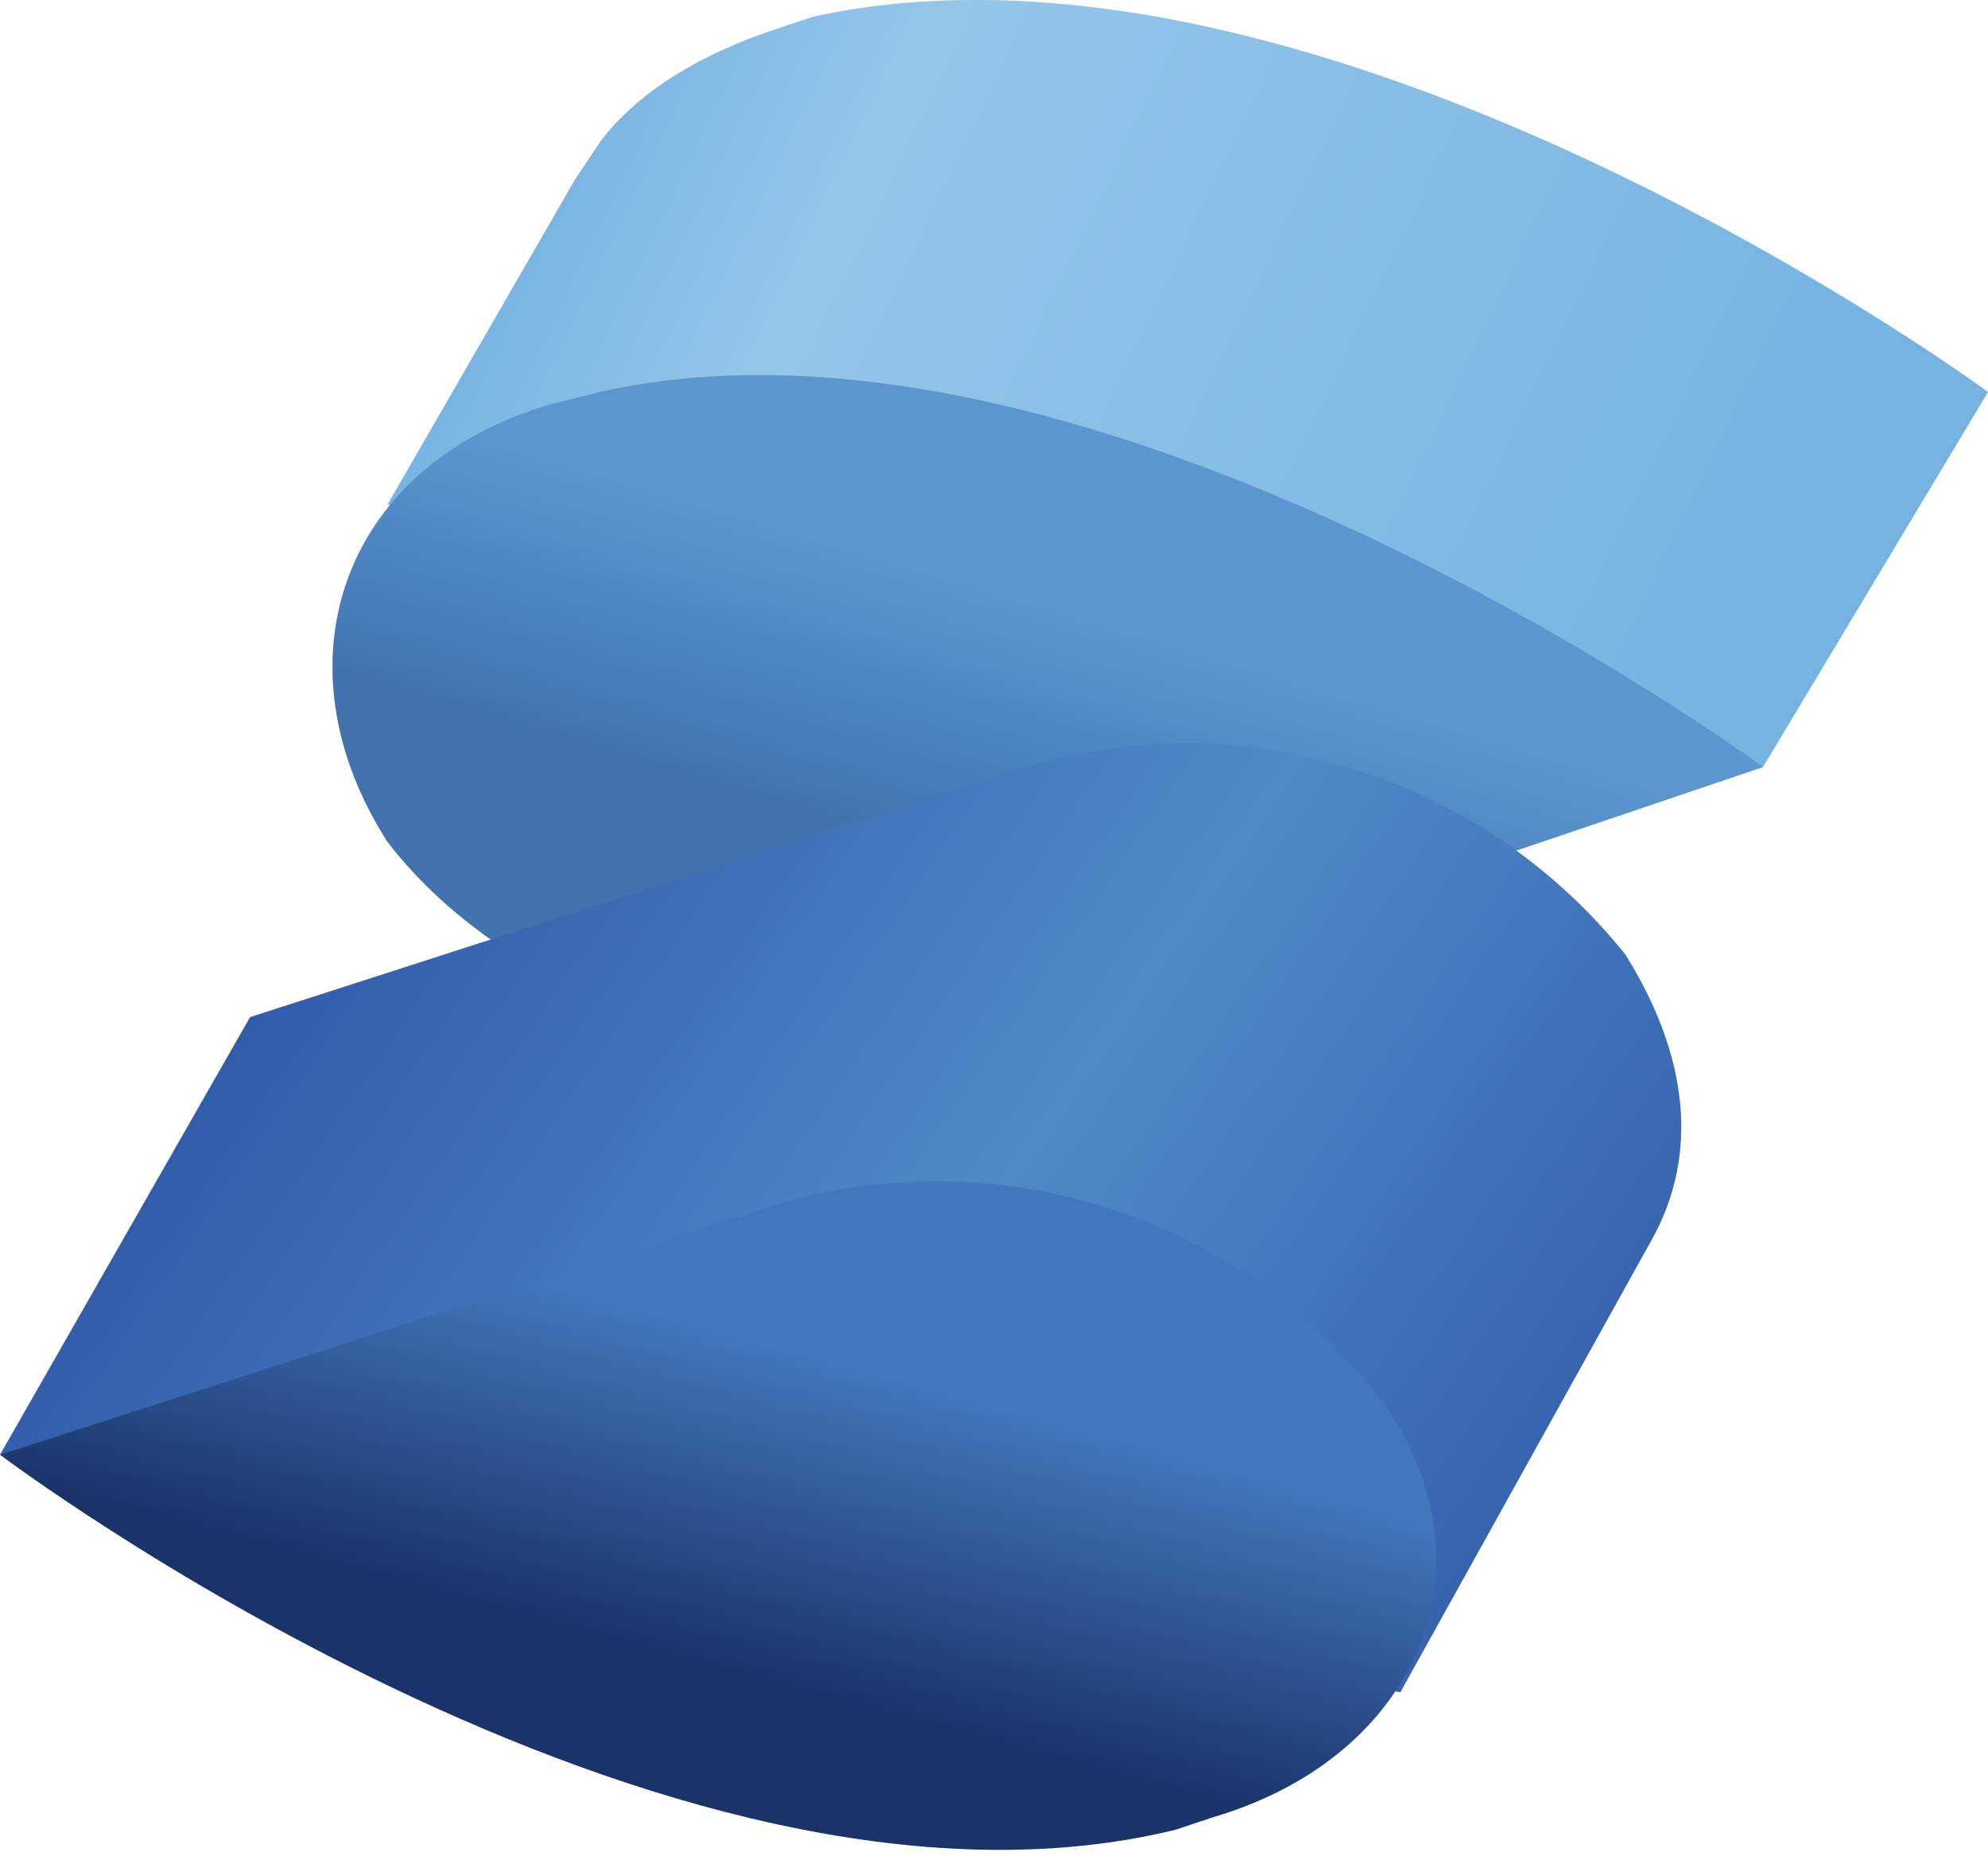
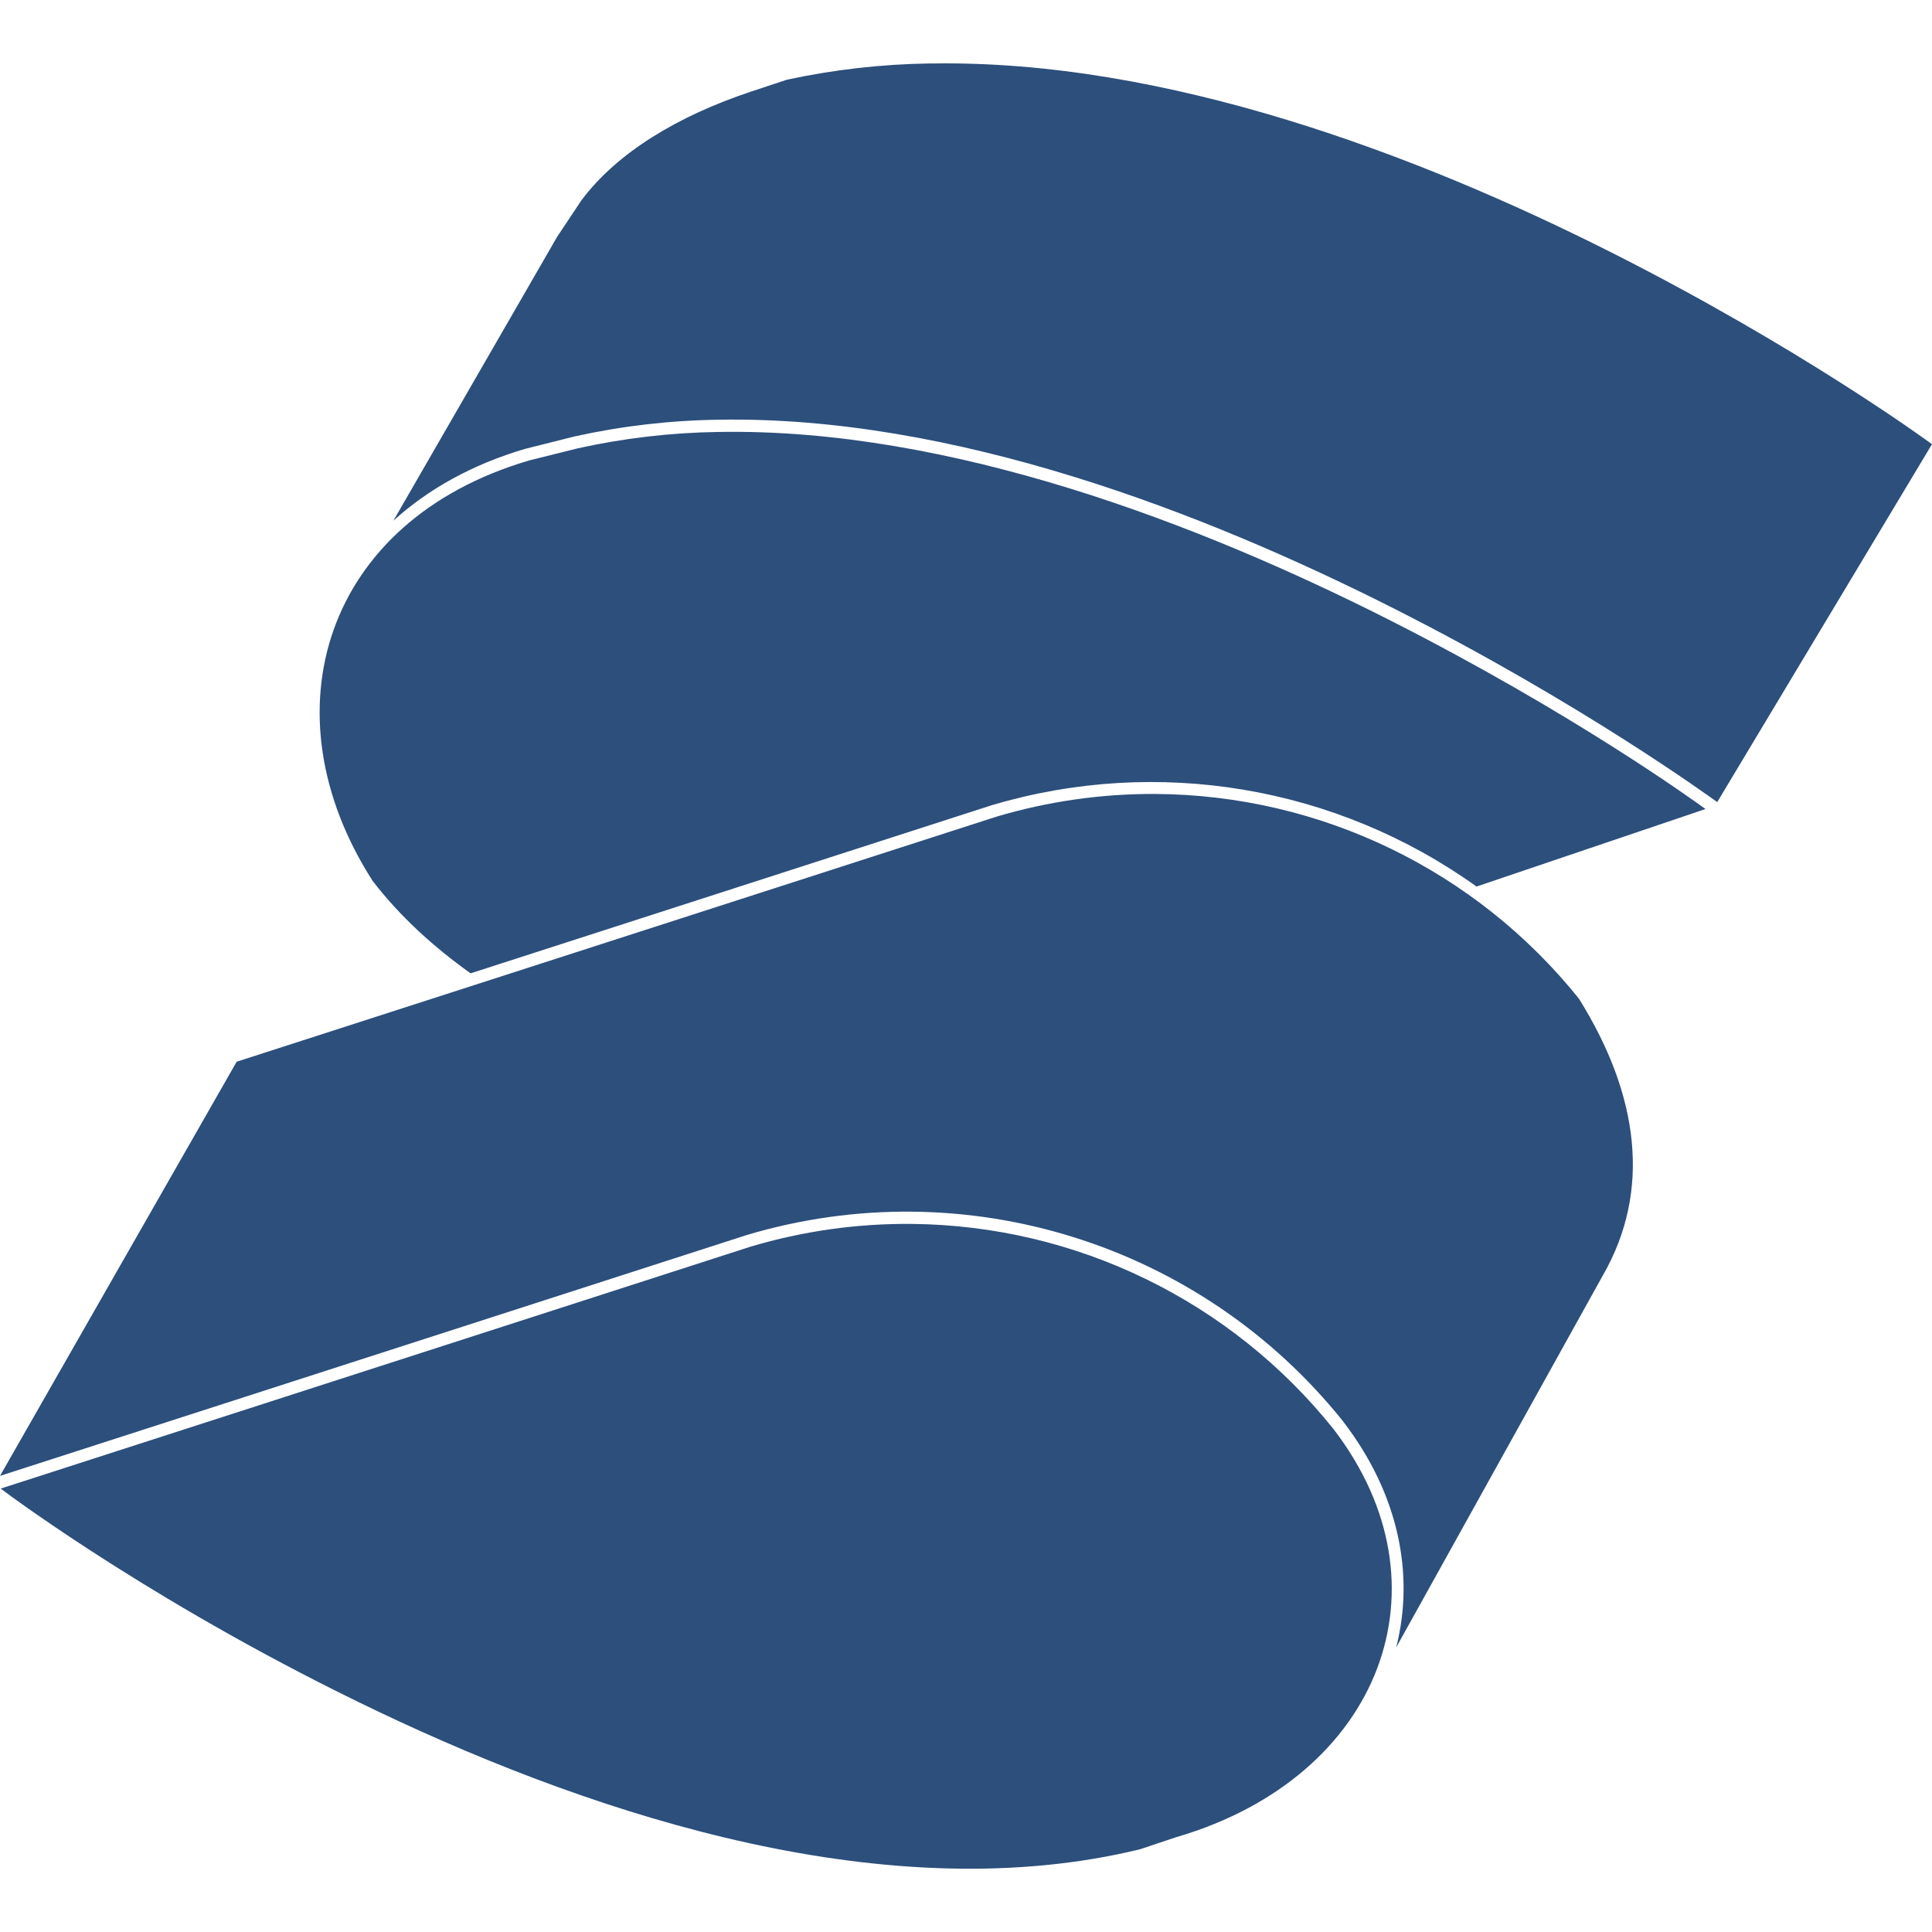
- <svg xmlns="http://www.w3.org/2000/svg" preserveAspectRatio="xMidYMid meet" viewBox="0 0 256 239">
-   <defs>
-     <linearGradient id="Solidjs__a" x1="-5.859%" x2="91.406%" y1="38.27%" y2="60.924%">
-       <stop offset="10%" stop-color="#76B3E1" />
-       <stop offset="30%" stop-color="#DCF2FD" />
-       <stop offset="100%" stop-color="#76B3E1" />
-     </linearGradient>
-     <linearGradient id="Solidjs__b" x1="56.996%" x2="37.941%" y1="38.44%" y2="68.375%">
-       <stop offset="0%" stop-color="#76B3E1" />
-       <stop offset="50%" stop-color="#4377BB" />
-       <stop offset="100%" stop-color="#1F3B77" />
-     </linearGradient>
-     <linearGradient id="Solidjs__c" x1="10.709%" x2="104.337%" y1="34.532%" y2="70.454%">
-       <stop offset="0%" stop-color="#315AA9" />
-       <stop offset="50%" stop-color="#518AC8" />
-       <stop offset="100%" stop-color="#315AA9" />
-     </linearGradient>
-     <linearGradient id="Solidjs__d" x1="61.993%" x2="17.762%" y1="29.58%" y2="105.119%">
-       <stop offset="0%" stop-color="#4377BB" />
-       <stop offset="50%" stop-color="#1A336B" />
-       <stop offset="100%" stop-color="#1A336B" />
-     </linearGradient>
-   </defs>
-   <path fill="#76B3E1" d="M256 50.473S170.667-12.32 104.654 2.17l-4.83 1.61c-9.66 3.22-17.71 8.05-22.541 14.49l-3.22 4.83-24.151 41.862 41.862 8.05c17.71 11.271 40.251 16.101 61.182 11.271l74.063 14.49z" />
-   <path fill="url(#Solidjs__a)" d="M256 50.473S170.667-12.32 104.654 2.17l-4.83 1.61c-9.66 3.22-17.71 8.05-22.541 14.49l-3.22 4.83-24.151 41.862 41.862 8.05c17.71 11.271 40.251 16.101 61.182 11.271l74.063 14.49z" opacity="0.3" />
-   <path fill="#518AC8" d="m77.283 50.473-6.44 1.61c-27.371 8.05-35.422 33.811-20.931 56.352 16.1 20.931 49.912 32.201 77.283 24.151l99.824-33.811S141.686 35.982 77.283 50.473" />
-   <path fill="url(#Solidjs__b)" d="m77.283 50.473-6.44 1.61c-27.371 8.05-35.422 33.811-20.931 56.352 16.1 20.931 49.912 32.201 77.283 24.151l99.824-33.811S141.686 35.982 77.283 50.473" opacity="0.3" />
-   <path fill="url(#Solidjs__c)" d="M209.308 122.926c-18.44-23.037-49.007-32.59-77.283-24.151l-99.824 32.201L0 187.328l180.327 30.591 32.201-57.962c6.44-11.27 4.83-24.15-3.22-37.031" />
-   <path fill="url(#Solidjs__d)" d="M177.107 179.278c-18.44-23.037-49.008-32.59-77.283-24.151L0 187.328s85.333 64.403 151.346 48.302l4.83-1.61c27.371-8.05 37.032-33.811 20.93-54.742Z" />
+ <svg xmlns="http://www.w3.org/2000/svg" viewBox="0 0 24 24">
+   <path fill="#2C4F7C" d="M11.558.788A9.082 9.082 0 0 0 9.776.99l-.453.15c-.906.303-1.656.755-2.1 1.348l-.301.452-2.035 3.528c.426-.387.974-.698 1.643-.894h.001l.613-.154h.001a8.82 8.82 0 0 1 1.777-.206c2.916-.053 6.033 1.148 8.423 2.36 2.317 1.175 3.888 2.32 3.987 2.39L24 5.518c-.082-.06-1.66-1.21-3.991-2.386-2.393-1.206-5.521-2.396-8.45-2.343zM8.924 5.366a8.634 8.634 0 0 0-1.745.203l-.606.151c-1.278.376-2.095 1.16-2.43 2.108-.334.948-.188 2.065.487 3.116.33.43.747.813 1.216 1.147L12.328 10h.001a6.943 6.943 0 0 1 6.013 1.013l2.844-.963c-.17-.124-1.663-1.2-3.91-2.34-2.379-1.206-5.479-2.396-8.352-2.344zm5.435 4.497a6.791 6.791 0 0 0-1.984.283L2.94 13.189 0 18.334l9.276-2.992a6.945 6.945 0 0 1 7.408 2.314v.001c.695.903.89 1.906.66 2.808l2.572-4.63c.595-1.041.45-2.225-.302-3.429a6.792 6.792 0 0 0-5.255-2.543zm-3.031 5.341a6.787 6.787 0 0 0-2.006.283L.008 18.492c.175.131 2.02 1.498 4.687 2.768 2.797 1.332 6.37 2.467 9.468 1.712l.454-.152h.002c1.278-.376 2.134-1.162 2.487-2.09.353-.93.207-2.004-.541-2.978a6.791 6.791 0 0 0-5.237-2.548z" />
</svg>
